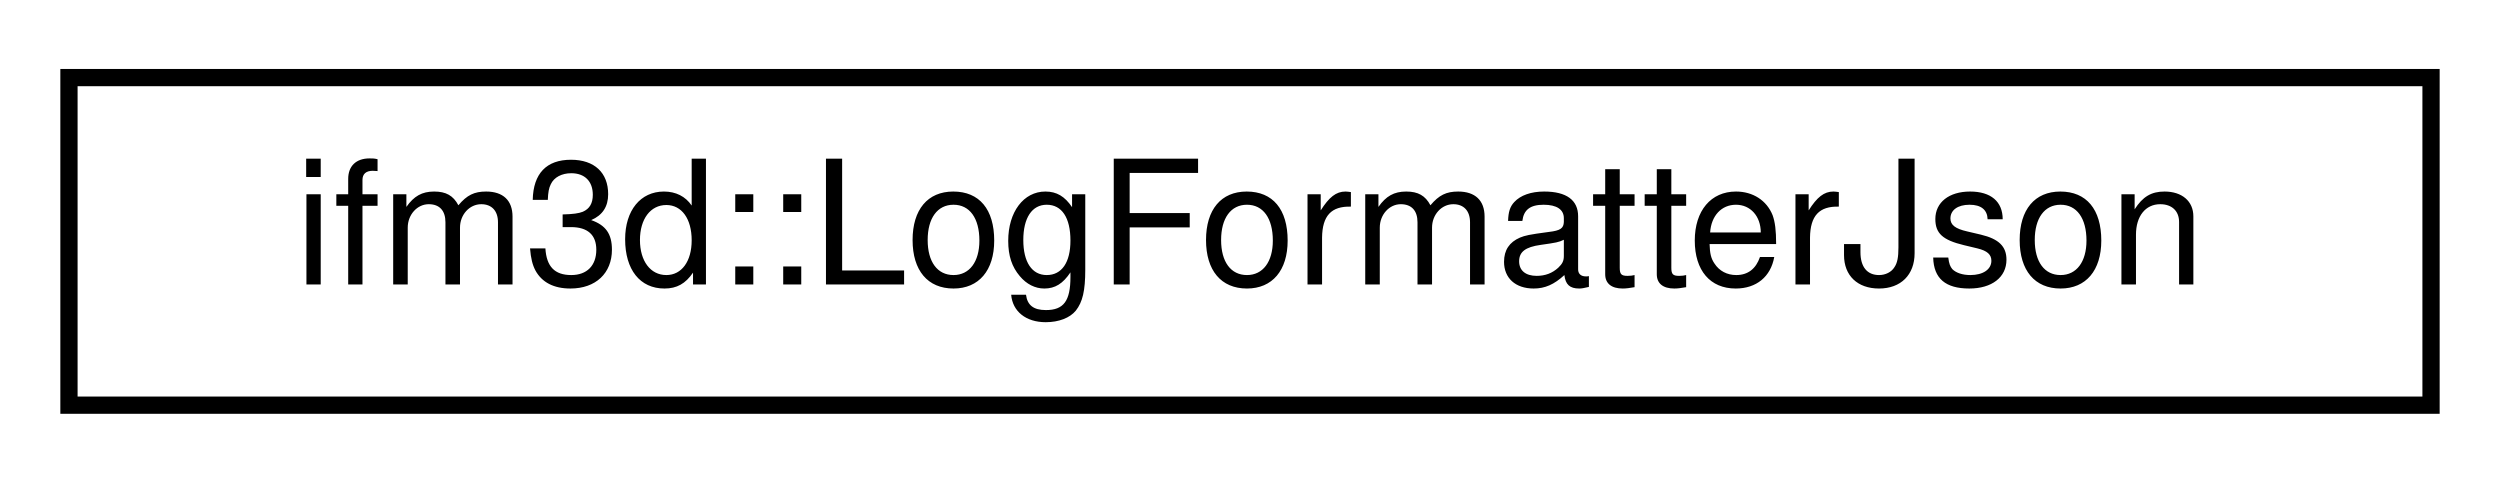
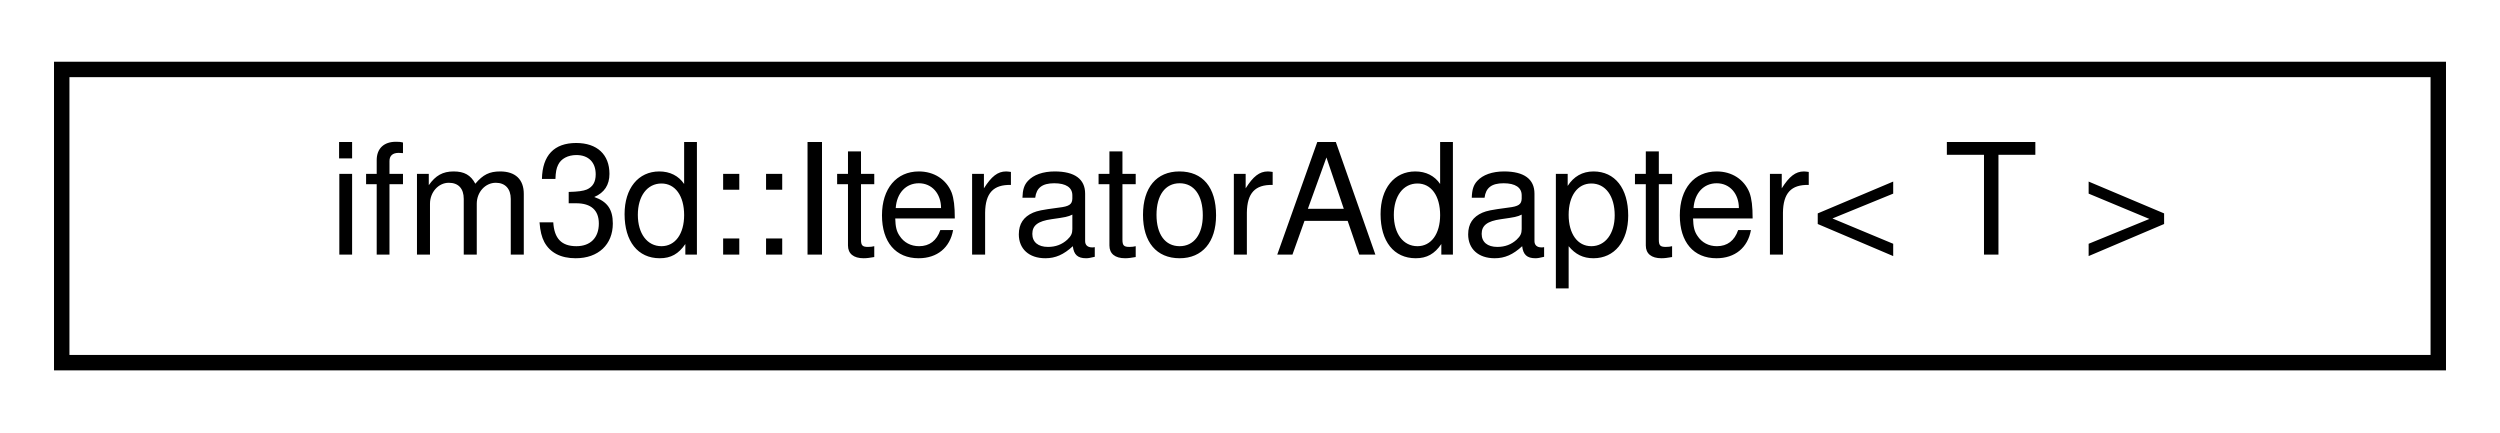
- <svg xmlns="http://www.w3.org/2000/svg" xmlns:xlink="http://www.w3.org/1999/xlink" width="145pt" height="28pt" viewBox="0.00 0.00 145.00 28.00">
+ <svg xmlns="http://www.w3.org/2000/svg" xmlns:xlink="http://www.w3.org/1999/xlink" width="162pt" height="28pt" viewBox="0.00 0.00 162.00 28.00">
  <g id="graph0" class="graph" transform="scale(1 1) rotate(0) translate(4 24)">
    <g id="node1" class="node">
      <g id="a_node1">
-         <a xlink:href="classifm3d_1_1LogFormatterJson.html" target="_top" xlink:title=" ">
-           <polygon fill="none" stroke="black" points="0,-0.5 0,-19.5 137,-19.5 137,-0.5 0,-0.5" />
-           <text text-anchor="middle" x="68.5" y="-7.5" font-family="Helvetica,sans-Serif" font-size="10.00">ifm3d::LogFormatterJson</text>
+         <a xlink:href="classifm3d_1_1IteratorAdapter.html" target="_top" xlink:title=" ">
+           <polygon fill="none" stroke="black" points="0,-0.5 0,-19.5 154,-19.5 154,-0.5 0,-0.5" />
+           <text text-anchor="middle" x="77" y="-7.5" font-family="Helvetica,sans-Serif" font-size="10.00">ifm3d::IteratorAdapter&lt; T &gt;</text>
        </a>
      </g>
    </g>
  </g>
</svg>
